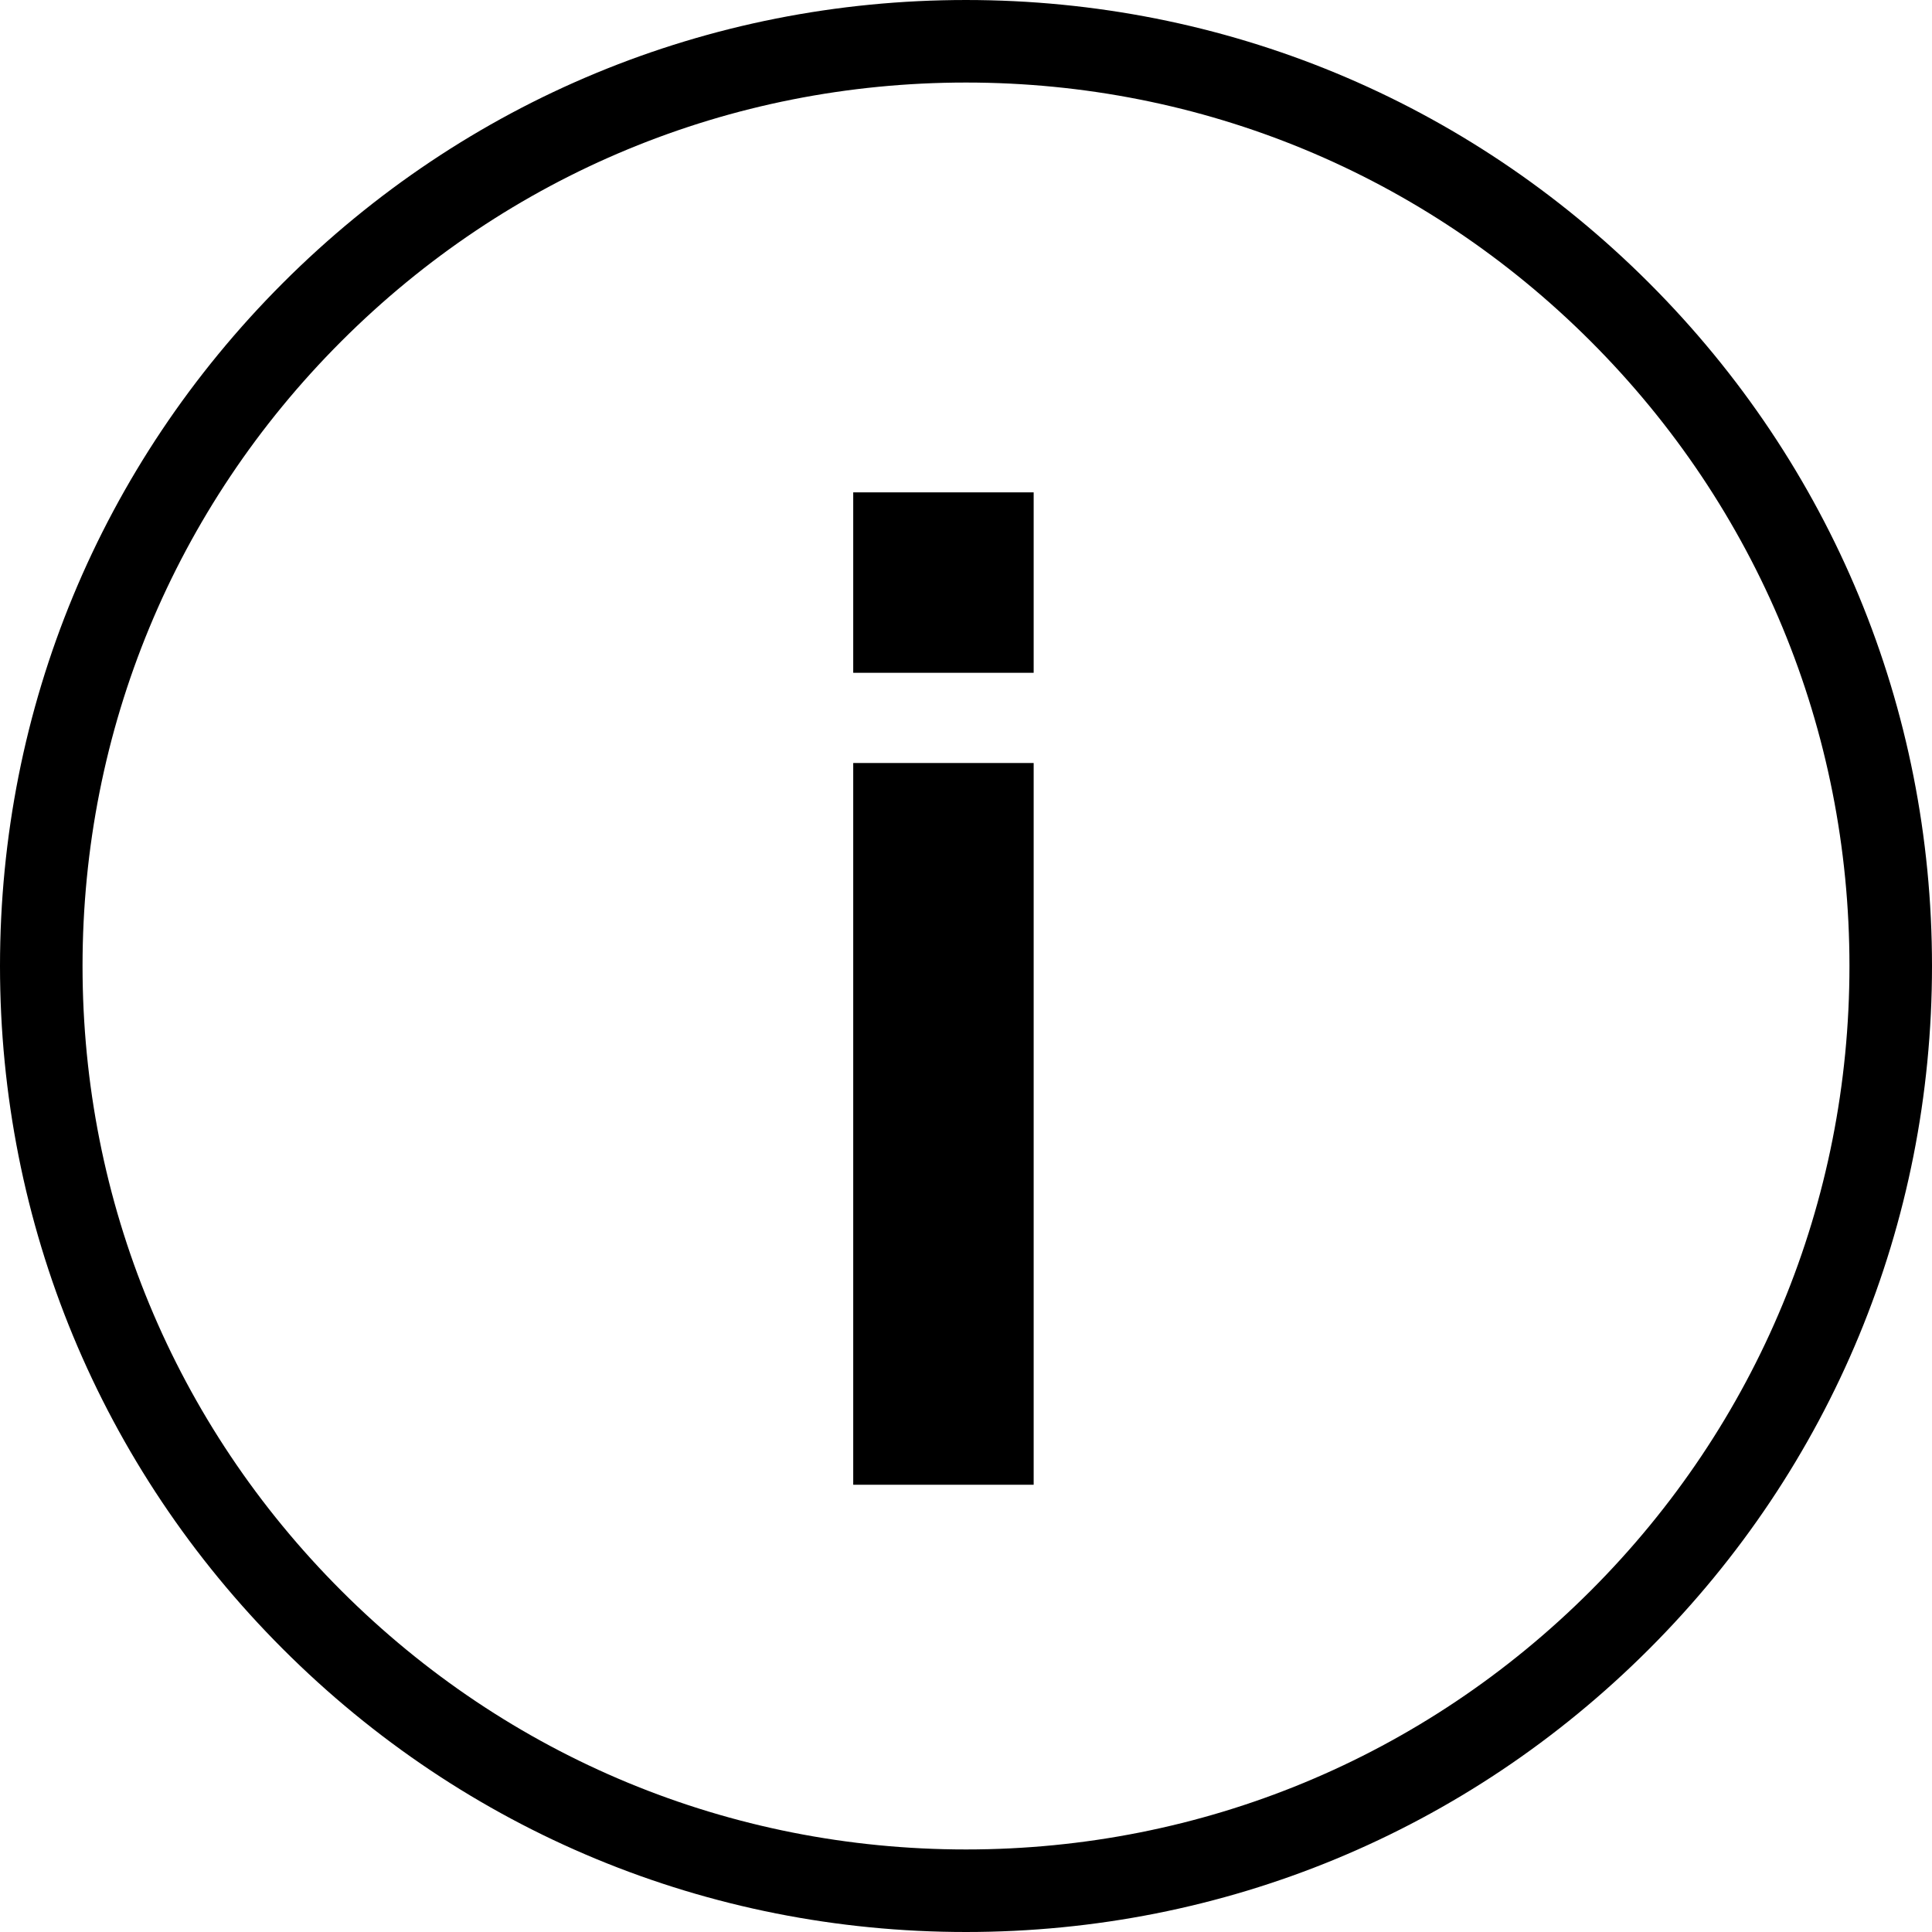
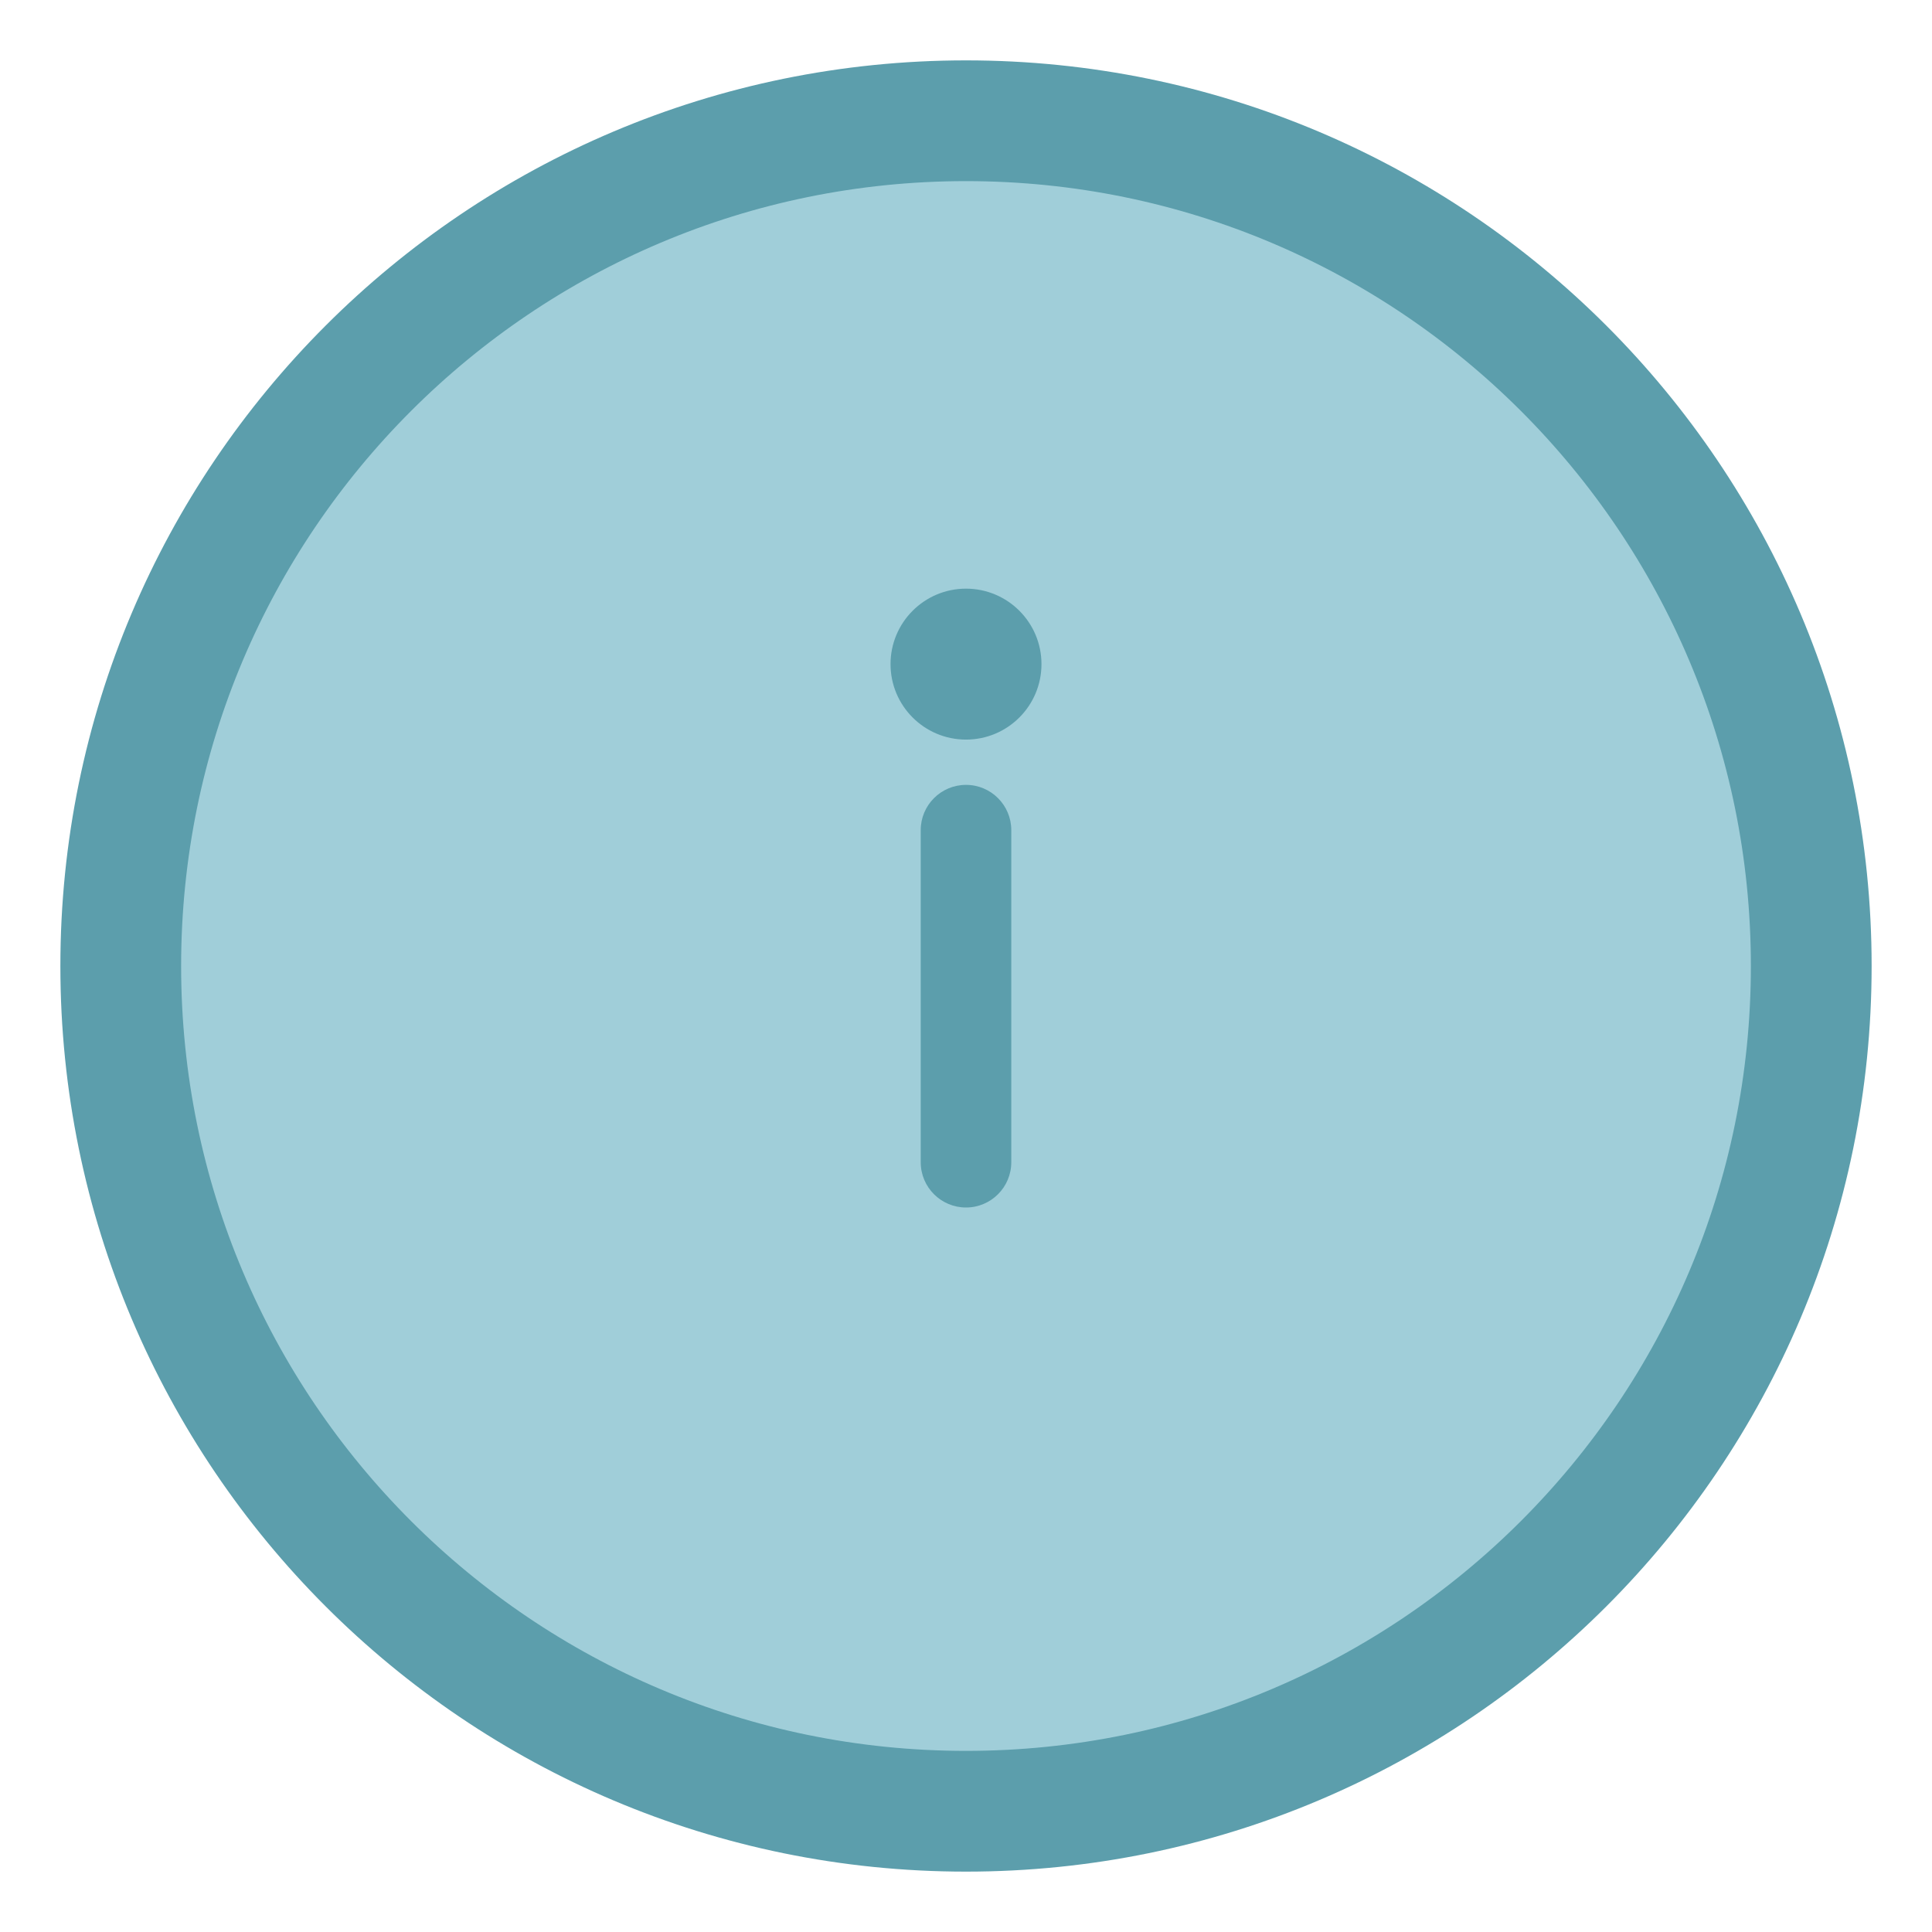
- <svg xmlns="http://www.w3.org/2000/svg" version="1.1" id="Capa_1" x="0px" y="0px" viewBox="0 0 468.138 468.138" style="enable-background:new 0 0 468.138 468.138;" xml:space="preserve">
-   <g>
-     <g>
-       <g>
-         <path d="M234.068,468.138c-62.522,0-121.302-24.348-165.511-68.558C24.347,355.37,0,296.591,0,234.068     S24.347,112.768,68.557,68.558S171.546,0.001,234.068,0.001S355.37,24.348,399.58,68.558     c44.21,44.209,68.558,102.989,68.558,165.511S443.79,355.37,399.58,399.581C355.37,443.79,296.59,468.138,234.068,468.138z      M234.068,20.001c-57.18,0-110.937,22.267-151.369,62.699S20,176.89,20,234.068c0,57.18,22.267,110.937,62.699,151.37     c40.432,40.432,94.189,62.699,151.369,62.699s110.937-22.268,151.37-62.699c40.432-40.433,62.699-94.189,62.699-151.37     c0-57.18-22.268-110.937-62.699-151.369C345.005,42.268,291.249,20.001,234.068,20.001z" />
-         <rect x="206.743" y="184.883" width="43.721" height="174.883" />
-         <rect x="206.743" y="119.303" width="43.721" height="43.721" />
-       </g>
-     </g>
-     <g>
- 	</g>
-     <g>
- 	</g>
-     <g>
- 	</g>
-     <g>
- 	</g>
-     <g>
- 	</g>
-     <g>
- 	</g>
-     <g>
- 	</g>
-     <g>
- 	</g>
-     <g>
- 	</g>
-     <g>
- 	</g>
-     <g>
- 	</g>
-     <g>
- 	</g>
-     <g>
- 	</g>
-     <g>
- 	</g>
-     <g>
- 	</g>
-   </g>
-   <g>
- </g>
-   <g>
- </g>
-   <g>
- </g>
-   <g>
- </g>
-   <g>
- </g>
-   <g>
- </g>
-   <g>
- </g>
-   <g>
- </g>
-   <g>
- </g>
-   <g>
- </g>
-   <g>
- </g>
-   <g>
- </g>
-   <g>
- </g>
-   <g>
- </g>
-   <g>
- </g>
+ <svg xmlns="http://www.w3.org/2000/svg" width="64" height="64" viewBox="0 0 64 64">
+   <circle cx="32" cy="32" r="28" fill="#A0CED9" stroke="#5C9EAC" stroke-width="4" />
+   <rect x="30.5" y="26" width="3" height="14" rx="1.5" fill="#5C9EAC" />
+   <circle cx="32" cy="22" r="2.5" fill="#5C9EAC" />
</svg>
